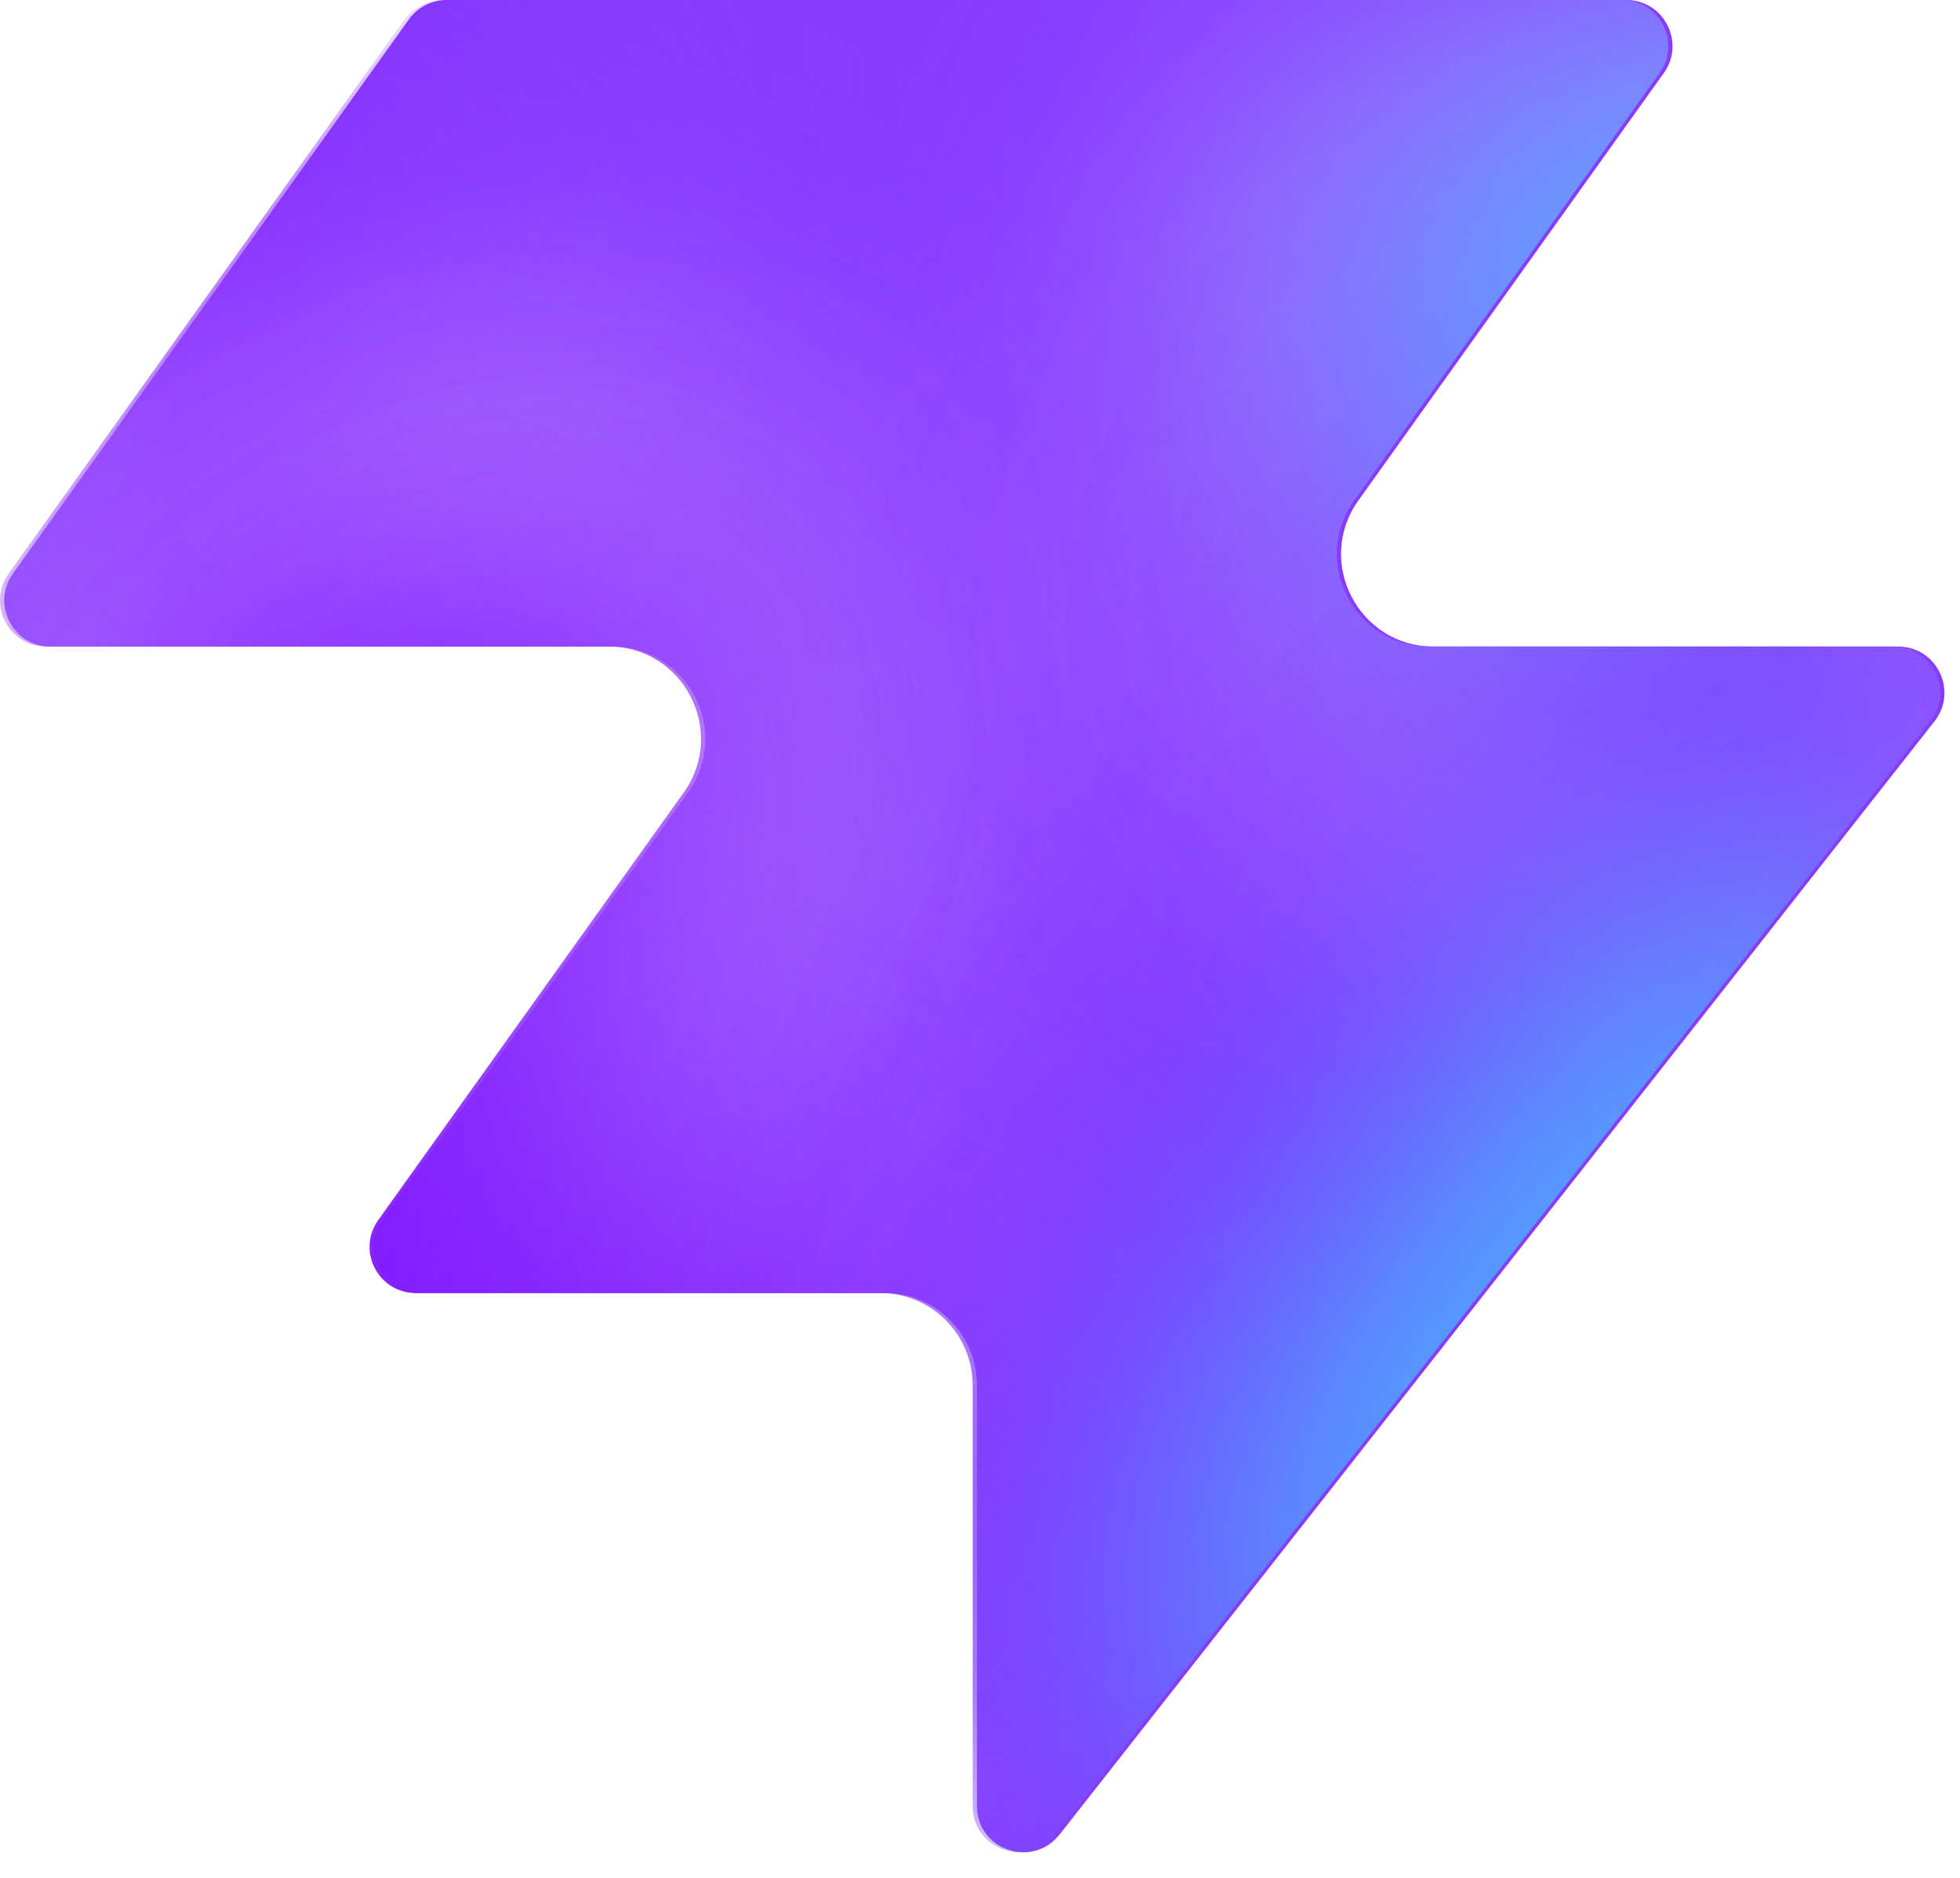
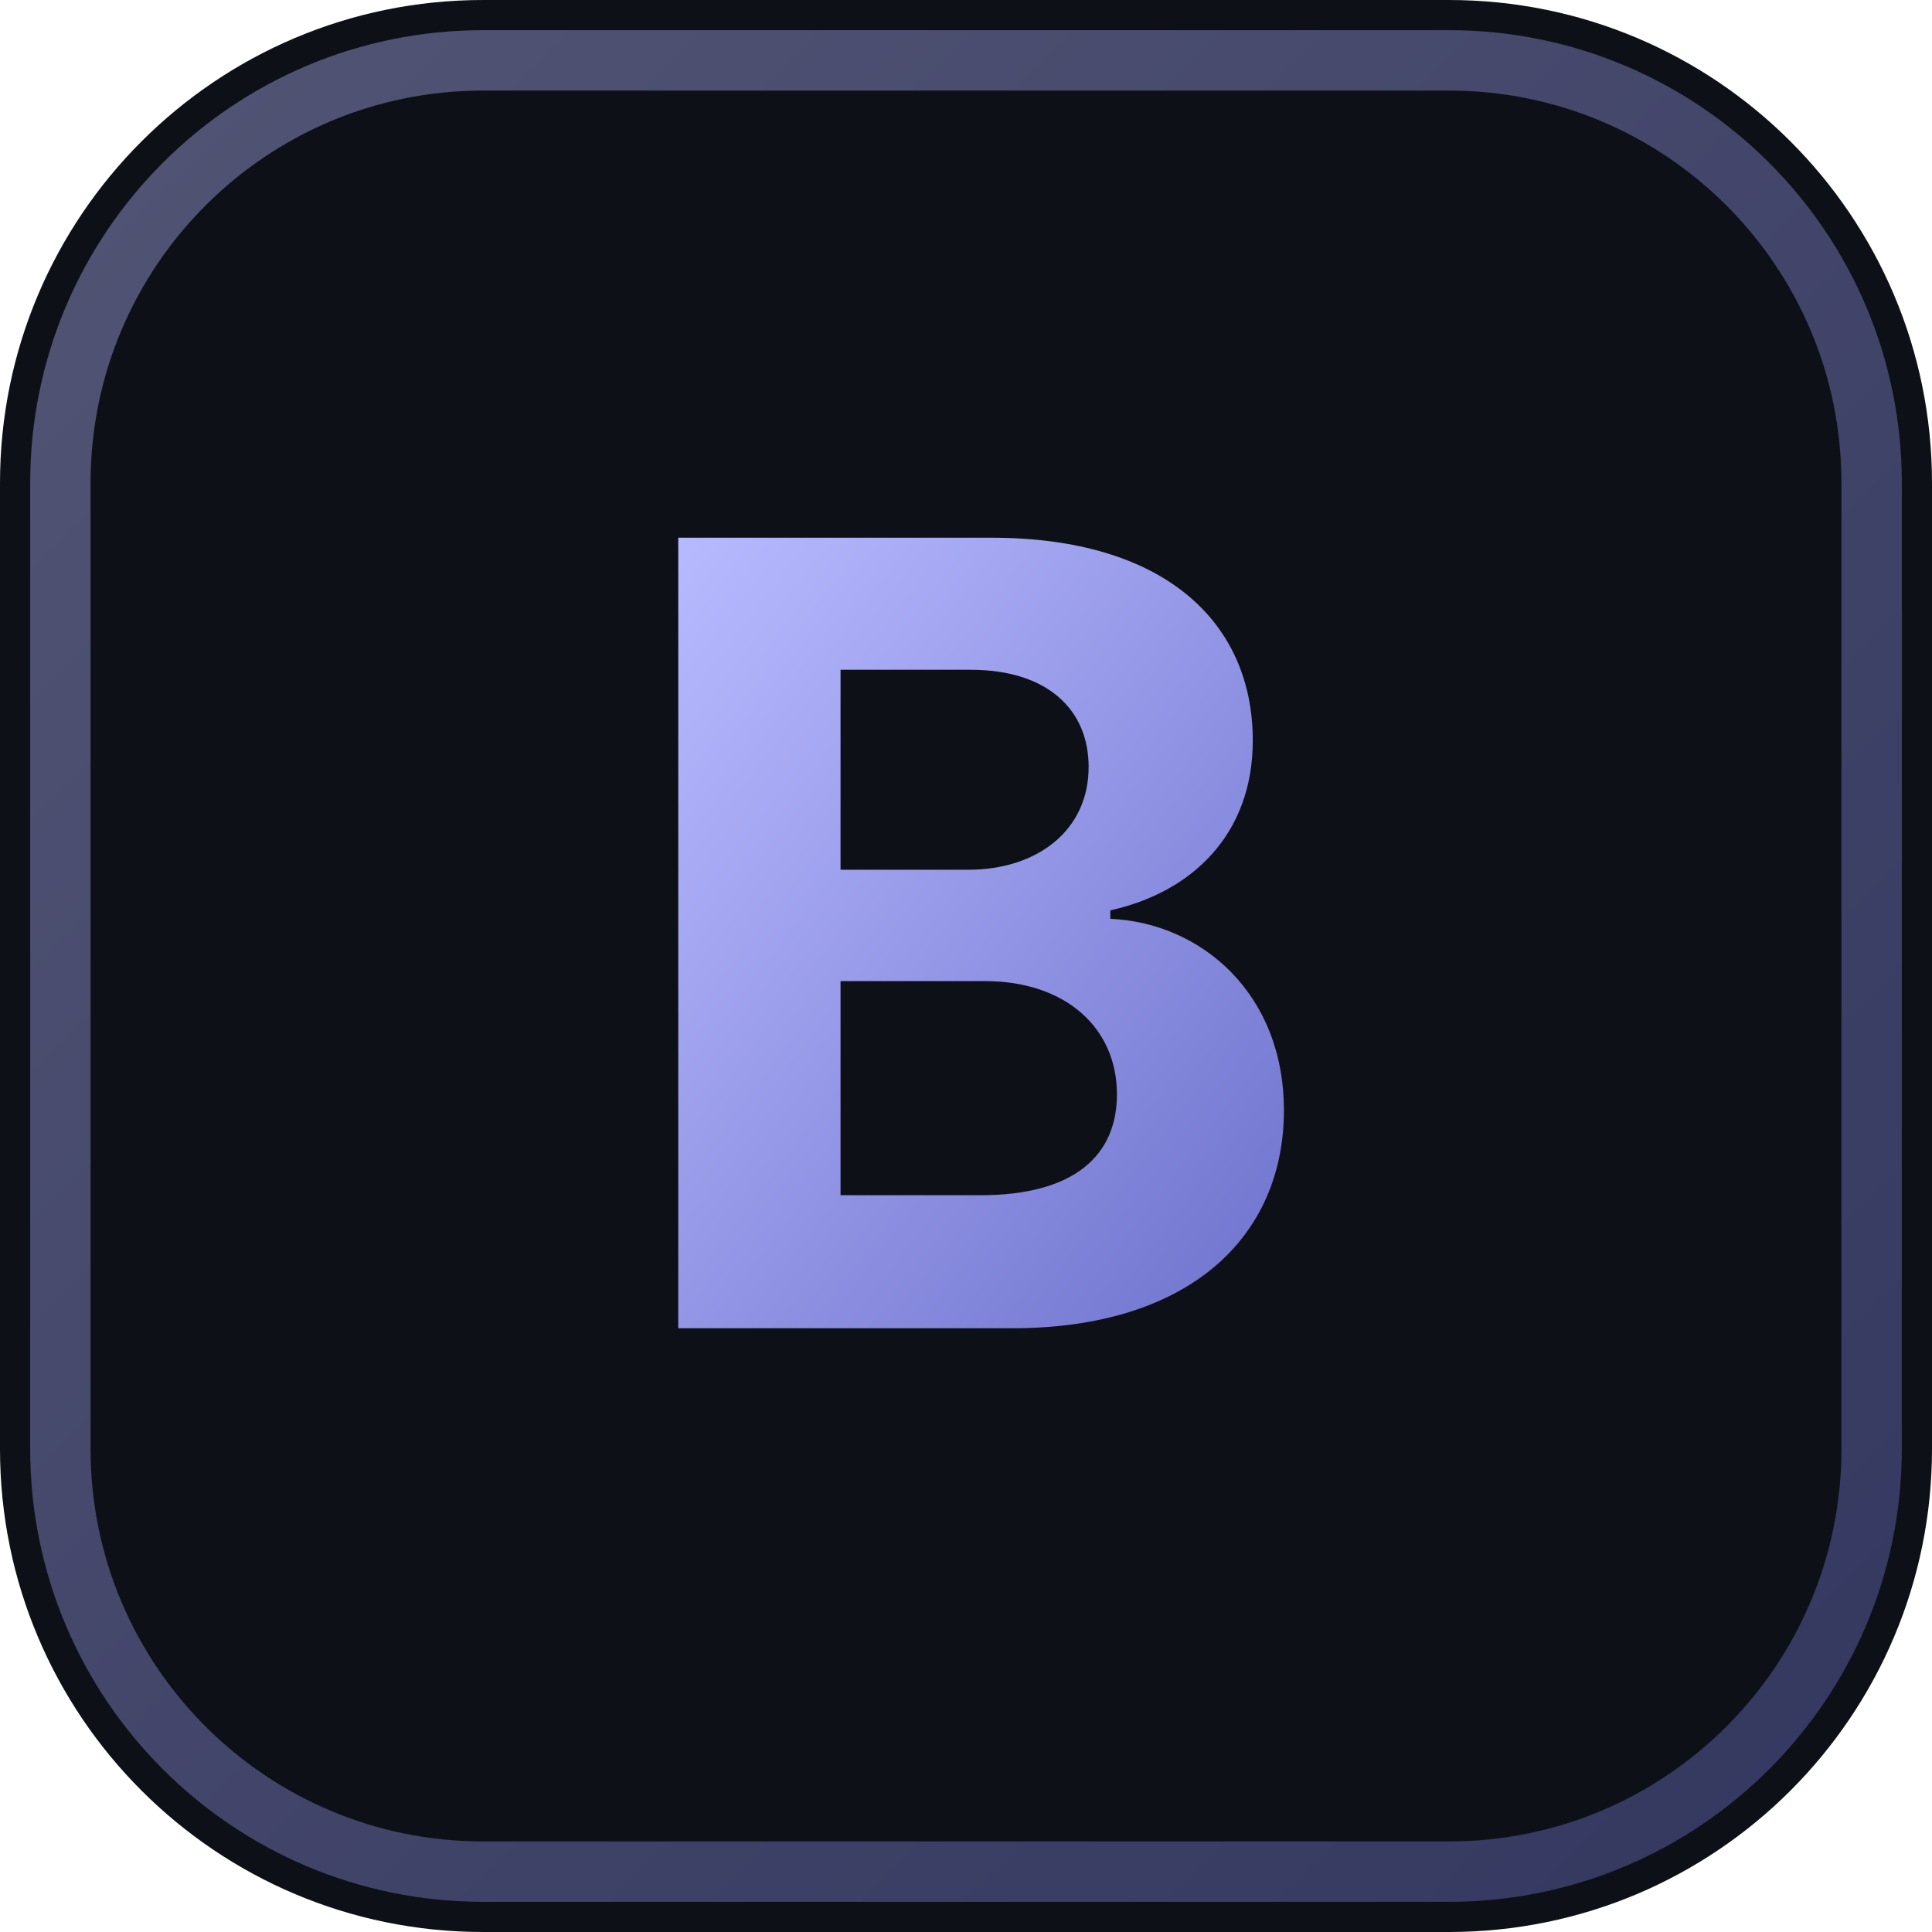
- <svg xmlns="http://www.w3.org/2000/svg" width="48" height="46" fill="none" viewBox="0 0 48 46">
-   <path fill="#863bff" d="M25.946 44.938c-.664.845-2.021.375-2.021-.698V33.937a2.26 2.26 0 0 0-2.262-2.262H10.287c-.92 0-1.456-1.04-.92-1.788l7.48-10.471c1.07-1.497 0-3.578-1.842-3.578H1.237c-.92 0-1.456-1.04-.92-1.788L10.013.474c.214-.297.556-.474.92-.474h28.894c.92 0 1.456 1.04.92 1.788l-7.48 10.471c-1.07 1.498 0 3.579 1.842 3.579h11.377c.943 0 1.473 1.088.89 1.83L25.947 44.94z" style="fill:#863bff;fill:color(display-p3 .525 .23 1);fill-opacity:1" />
-   <mask id="a" width="48" height="46" x="0" y="0" maskUnits="userSpaceOnUse" style="mask-type:alpha">
-     <path fill="#000" d="M25.842 44.938c-.664.844-2.021.375-2.021-.698V33.937a2.26 2.26 0 0 0-2.262-2.262H10.183c-.92 0-1.456-1.04-.92-1.788l7.48-10.471c1.07-1.498 0-3.579-1.842-3.579H1.133c-.92 0-1.456-1.04-.92-1.787L9.91.473c.214-.297.556-.474.92-.474h28.894c.92 0 1.456 1.04.92 1.788l-7.48 10.471c-1.07 1.498 0 3.578 1.842 3.578h11.377c.943 0 1.473 1.088.89 1.832L25.843 44.94z" style="fill:#000;fill-opacity:1" />
-   </mask>
-   <g mask="url(#a)">
-     <g filter="url(#b)">
-       <ellipse cx="5.508" cy="14.704" fill="#ede6ff" rx="5.508" ry="14.704" style="fill:#ede6ff;fill:color(display-p3 .927 .903 1);fill-opacity:1" transform="matrix(.00324 1 1 -.00324 -4.47 31.516)" />
-     </g>
-     <g filter="url(#c)">
-       <ellipse cx="10.399" cy="29.851" fill="#ede6ff" rx="10.399" ry="29.851" style="fill:#ede6ff;fill:color(display-p3 .927 .903 1);fill-opacity:1" transform="matrix(.00324 1 1 -.00324 -39.328 7.883)" />
-     </g>
-     <g filter="url(#d)">
-       <ellipse cx="5.508" cy="30.487" fill="#7e14ff" rx="5.508" ry="30.487" style="fill:#7e14ff;fill:color(display-p3 .492 .077 1);fill-opacity:1" transform="rotate(89.814 -25.913 -14.639)scale(1 -1)" />
-     </g>
-     <g filter="url(#e)">
-       <ellipse cx="5.508" cy="30.599" fill="#7e14ff" rx="5.508" ry="30.599" style="fill:#7e14ff;fill:color(display-p3 .492 .077 1);fill-opacity:1" transform="rotate(89.814 -32.644 -3.334)scale(1 -1)" />
-     </g>
-     <g filter="url(#f)">
-       <ellipse cx="5.508" cy="30.599" fill="#7e14ff" rx="5.508" ry="30.599" style="fill:#7e14ff;fill:color(display-p3 .492 .077 1);fill-opacity:1" transform="matrix(.00324 1 1 -.00324 -34.34 30.47)" />
-     </g>
-     <g filter="url(#g)">
-       <ellipse cx="14.072" cy="22.078" fill="#ede6ff" rx="14.072" ry="22.078" style="fill:#ede6ff;fill:color(display-p3 .927 .903 1);fill-opacity:1" transform="rotate(93.35 24.506 48.493)scale(-1 1)" />
-     </g>
-     <g filter="url(#h)">
-       <ellipse cx="3.47" cy="21.501" fill="#7e14ff" rx="3.47" ry="21.501" style="fill:#7e14ff;fill:color(display-p3 .492 .077 1);fill-opacity:1" transform="rotate(89.009 28.708 47.59)scale(-1 1)" />
-     </g>
-     <g filter="url(#i)">
-       <ellipse cx="3.47" cy="21.501" fill="#7e14ff" rx="3.47" ry="21.501" style="fill:#7e14ff;fill:color(display-p3 .492 .077 1);fill-opacity:1" transform="rotate(89.009 28.708 47.59)scale(-1 1)" />
-     </g>
-     <g filter="url(#j)">
-       <ellipse cx=".387" cy="8.972" fill="#7e14ff" rx="4.407" ry="29.108" style="fill:#7e14ff;fill:color(display-p3 .492 .077 1);fill-opacity:1" transform="rotate(39.51 .387 8.972)" />
-     </g>
-     <g filter="url(#k)">
-       <ellipse cx="47.523" cy="-6.092" fill="#7e14ff" rx="4.407" ry="29.108" style="fill:#7e14ff;fill:color(display-p3 .492 .077 1);fill-opacity:1" transform="rotate(37.892 47.523 -6.092)" />
-     </g>
-     <g filter="url(#l)">
-       <ellipse cx="41.412" cy="6.333" fill="#47bfff" rx="5.971" ry="9.665" style="fill:#47bfff;fill:color(display-p3 .28 .748 1);fill-opacity:1" transform="rotate(37.892 41.412 6.333)" />
-     </g>
-     <g filter="url(#m)">
-       <ellipse cx="-1.879" cy="38.332" fill="#7e14ff" rx="4.407" ry="29.108" style="fill:#7e14ff;fill:color(display-p3 .492 .077 1);fill-opacity:1" transform="rotate(37.892 -1.88 38.332)" />
-     </g>
-     <g filter="url(#n)">
-       <ellipse cx="-1.879" cy="38.332" fill="#7e14ff" rx="4.407" ry="29.108" style="fill:#7e14ff;fill:color(display-p3 .492 .077 1);fill-opacity:1" transform="rotate(37.892 -1.88 38.332)" />
-     </g>
-     <g filter="url(#o)">
-       <ellipse cx="35.651" cy="29.907" fill="#7e14ff" rx="4.407" ry="29.108" style="fill:#7e14ff;fill:color(display-p3 .492 .077 1);fill-opacity:1" transform="rotate(37.892 35.651 29.907)" />
-     </g>
-     <g filter="url(#p)">
-       <ellipse cx="38.418" cy="32.4" fill="#47bfff" rx="5.971" ry="15.297" style="fill:#47bfff;fill:color(display-p3 .28 .748 1);fill-opacity:1" transform="rotate(37.892 38.418 32.4)" />
-     </g>
-   </g>
+ <svg xmlns="http://www.w3.org/2000/svg" width="32" height="32" viewBox="0 0 32 32">
  <defs>
-     <filter id="b" width="60.045" height="41.654" x="-19.77" y="16.149" color-interpolation-filters="sRGB" filterUnits="userSpaceOnUse">
-       <feFlood flood-opacity="0" result="BackgroundImageFix" />
-       <feBlend in="SourceGraphic" in2="BackgroundImageFix" result="shape" />
-       <feGaussianBlur result="effect1_foregroundBlur_2002_17158" stdDeviation="7.659" />
-     </filter>
-     <filter id="c" width="90.34" height="51.437" x="-54.613" y="-7.533" color-interpolation-filters="sRGB" filterUnits="userSpaceOnUse">
-       <feFlood flood-opacity="0" result="BackgroundImageFix" />
-       <feBlend in="SourceGraphic" in2="BackgroundImageFix" result="shape" />
-       <feGaussianBlur result="effect1_foregroundBlur_2002_17158" stdDeviation="7.659" />
-     </filter>
-     <filter id="d" width="79.355" height="29.4" x="-49.64" y="2.03" color-interpolation-filters="sRGB" filterUnits="userSpaceOnUse">
-       <feFlood flood-opacity="0" result="BackgroundImageFix" />
-       <feBlend in="SourceGraphic" in2="BackgroundImageFix" result="shape" />
-       <feGaussianBlur result="effect1_foregroundBlur_2002_17158" stdDeviation="4.596" />
-     </filter>
-     <filter id="e" width="79.579" height="29.4" x="-45.045" y="20.029" color-interpolation-filters="sRGB" filterUnits="userSpaceOnUse">
-       <feFlood flood-opacity="0" result="BackgroundImageFix" />
-       <feBlend in="SourceGraphic" in2="BackgroundImageFix" result="shape" />
-       <feGaussianBlur result="effect1_foregroundBlur_2002_17158" stdDeviation="4.596" />
-     </filter>
-     <filter id="f" width="79.579" height="29.4" x="-43.513" y="21.178" color-interpolation-filters="sRGB" filterUnits="userSpaceOnUse">
-       <feFlood flood-opacity="0" result="BackgroundImageFix" />
-       <feBlend in="SourceGraphic" in2="BackgroundImageFix" result="shape" />
-       <feGaussianBlur result="effect1_foregroundBlur_2002_17158" stdDeviation="4.596" />
-     </filter>
-     <filter id="g" width="74.749" height="58.852" x="15.756" y="-17.901" color-interpolation-filters="sRGB" filterUnits="userSpaceOnUse">
-       <feFlood flood-opacity="0" result="BackgroundImageFix" />
-       <feBlend in="SourceGraphic" in2="BackgroundImageFix" result="shape" />
-       <feGaussianBlur result="effect1_foregroundBlur_2002_17158" stdDeviation="7.659" />
-     </filter>
-     <filter id="h" width="61.377" height="25.362" x="23.548" y="2.284" color-interpolation-filters="sRGB" filterUnits="userSpaceOnUse">
-       <feFlood flood-opacity="0" result="BackgroundImageFix" />
-       <feBlend in="SourceGraphic" in2="BackgroundImageFix" result="shape" />
-       <feGaussianBlur result="effect1_foregroundBlur_2002_17158" stdDeviation="4.596" />
-     </filter>
-     <filter id="i" width="61.377" height="25.362" x="23.548" y="2.284" color-interpolation-filters="sRGB" filterUnits="userSpaceOnUse">
-       <feFlood flood-opacity="0" result="BackgroundImageFix" />
-       <feBlend in="SourceGraphic" in2="BackgroundImageFix" result="shape" />
-       <feGaussianBlur result="effect1_foregroundBlur_2002_17158" stdDeviation="4.596" />
-     </filter>
-     <filter id="j" width="56.045" height="63.649" x="-27.636" y="-22.853" color-interpolation-filters="sRGB" filterUnits="userSpaceOnUse">
-       <feFlood flood-opacity="0" result="BackgroundImageFix" />
-       <feBlend in="SourceGraphic" in2="BackgroundImageFix" result="shape" />
-       <feGaussianBlur result="effect1_foregroundBlur_2002_17158" stdDeviation="4.596" />
-     </filter>
-     <filter id="k" width="54.814" height="64.646" x="20.116" y="-38.415" color-interpolation-filters="sRGB" filterUnits="userSpaceOnUse">
-       <feFlood flood-opacity="0" result="BackgroundImageFix" />
-       <feBlend in="SourceGraphic" in2="BackgroundImageFix" result="shape" />
-       <feGaussianBlur result="effect1_foregroundBlur_2002_17158" stdDeviation="4.596" />
-     </filter>
-     <filter id="l" width="33.541" height="35.313" x="24.641" y="-11.323" color-interpolation-filters="sRGB" filterUnits="userSpaceOnUse">
-       <feFlood flood-opacity="0" result="BackgroundImageFix" />
-       <feBlend in="SourceGraphic" in2="BackgroundImageFix" result="shape" />
-       <feGaussianBlur result="effect1_foregroundBlur_2002_17158" stdDeviation="4.596" />
-     </filter>
-     <filter id="m" width="54.814" height="64.646" x="-29.286" y="6.009" color-interpolation-filters="sRGB" filterUnits="userSpaceOnUse">
-       <feFlood flood-opacity="0" result="BackgroundImageFix" />
-       <feBlend in="SourceGraphic" in2="BackgroundImageFix" result="shape" />
-       <feGaussianBlur result="effect1_foregroundBlur_2002_17158" stdDeviation="4.596" />
-     </filter>
-     <filter id="n" width="54.814" height="64.646" x="-29.286" y="6.009" color-interpolation-filters="sRGB" filterUnits="userSpaceOnUse">
-       <feFlood flood-opacity="0" result="BackgroundImageFix" />
-       <feBlend in="SourceGraphic" in2="BackgroundImageFix" result="shape" />
-       <feGaussianBlur result="effect1_foregroundBlur_2002_17158" stdDeviation="4.596" />
-     </filter>
-     <filter id="o" width="54.814" height="64.646" x="8.244" y="-2.416" color-interpolation-filters="sRGB" filterUnits="userSpaceOnUse">
-       <feFlood flood-opacity="0" result="BackgroundImageFix" />
-       <feBlend in="SourceGraphic" in2="BackgroundImageFix" result="shape" />
-       <feGaussianBlur result="effect1_foregroundBlur_2002_17158" stdDeviation="4.596" />
-     </filter>
-     <filter id="p" width="39.409" height="43.623" x="18.713" y="10.588" color-interpolation-filters="sRGB" filterUnits="userSpaceOnUse">
-       <feFlood flood-opacity="0" result="BackgroundImageFix" />
-       <feBlend in="SourceGraphic" in2="BackgroundImageFix" result="shape" />
-       <feGaussianBlur result="effect1_foregroundBlur_2002_17158" stdDeviation="4.596" />
-     </filter>
+     <linearGradient id="g" x1="0%" y1="0%" x2="100%" y2="100%">
+       <stop offset="0%" stop-color="#b8baff" />
+       <stop offset="100%" stop-color="#6e72cc" />
+     </linearGradient>
  </defs>
+   <rect width="32" height="32" rx="8" fill="#0d1117" />
+   <rect x="1" y="1" width="30" height="30" rx="7" fill="none" stroke="url(#g)" stroke-width="1" opacity="0.4" />
+   <text x="16" y="22" font-family="Inter,system-ui,sans-serif" font-weight="700" font-size="18" fill="url(#g)" text-anchor="middle">B</text>
</svg>
